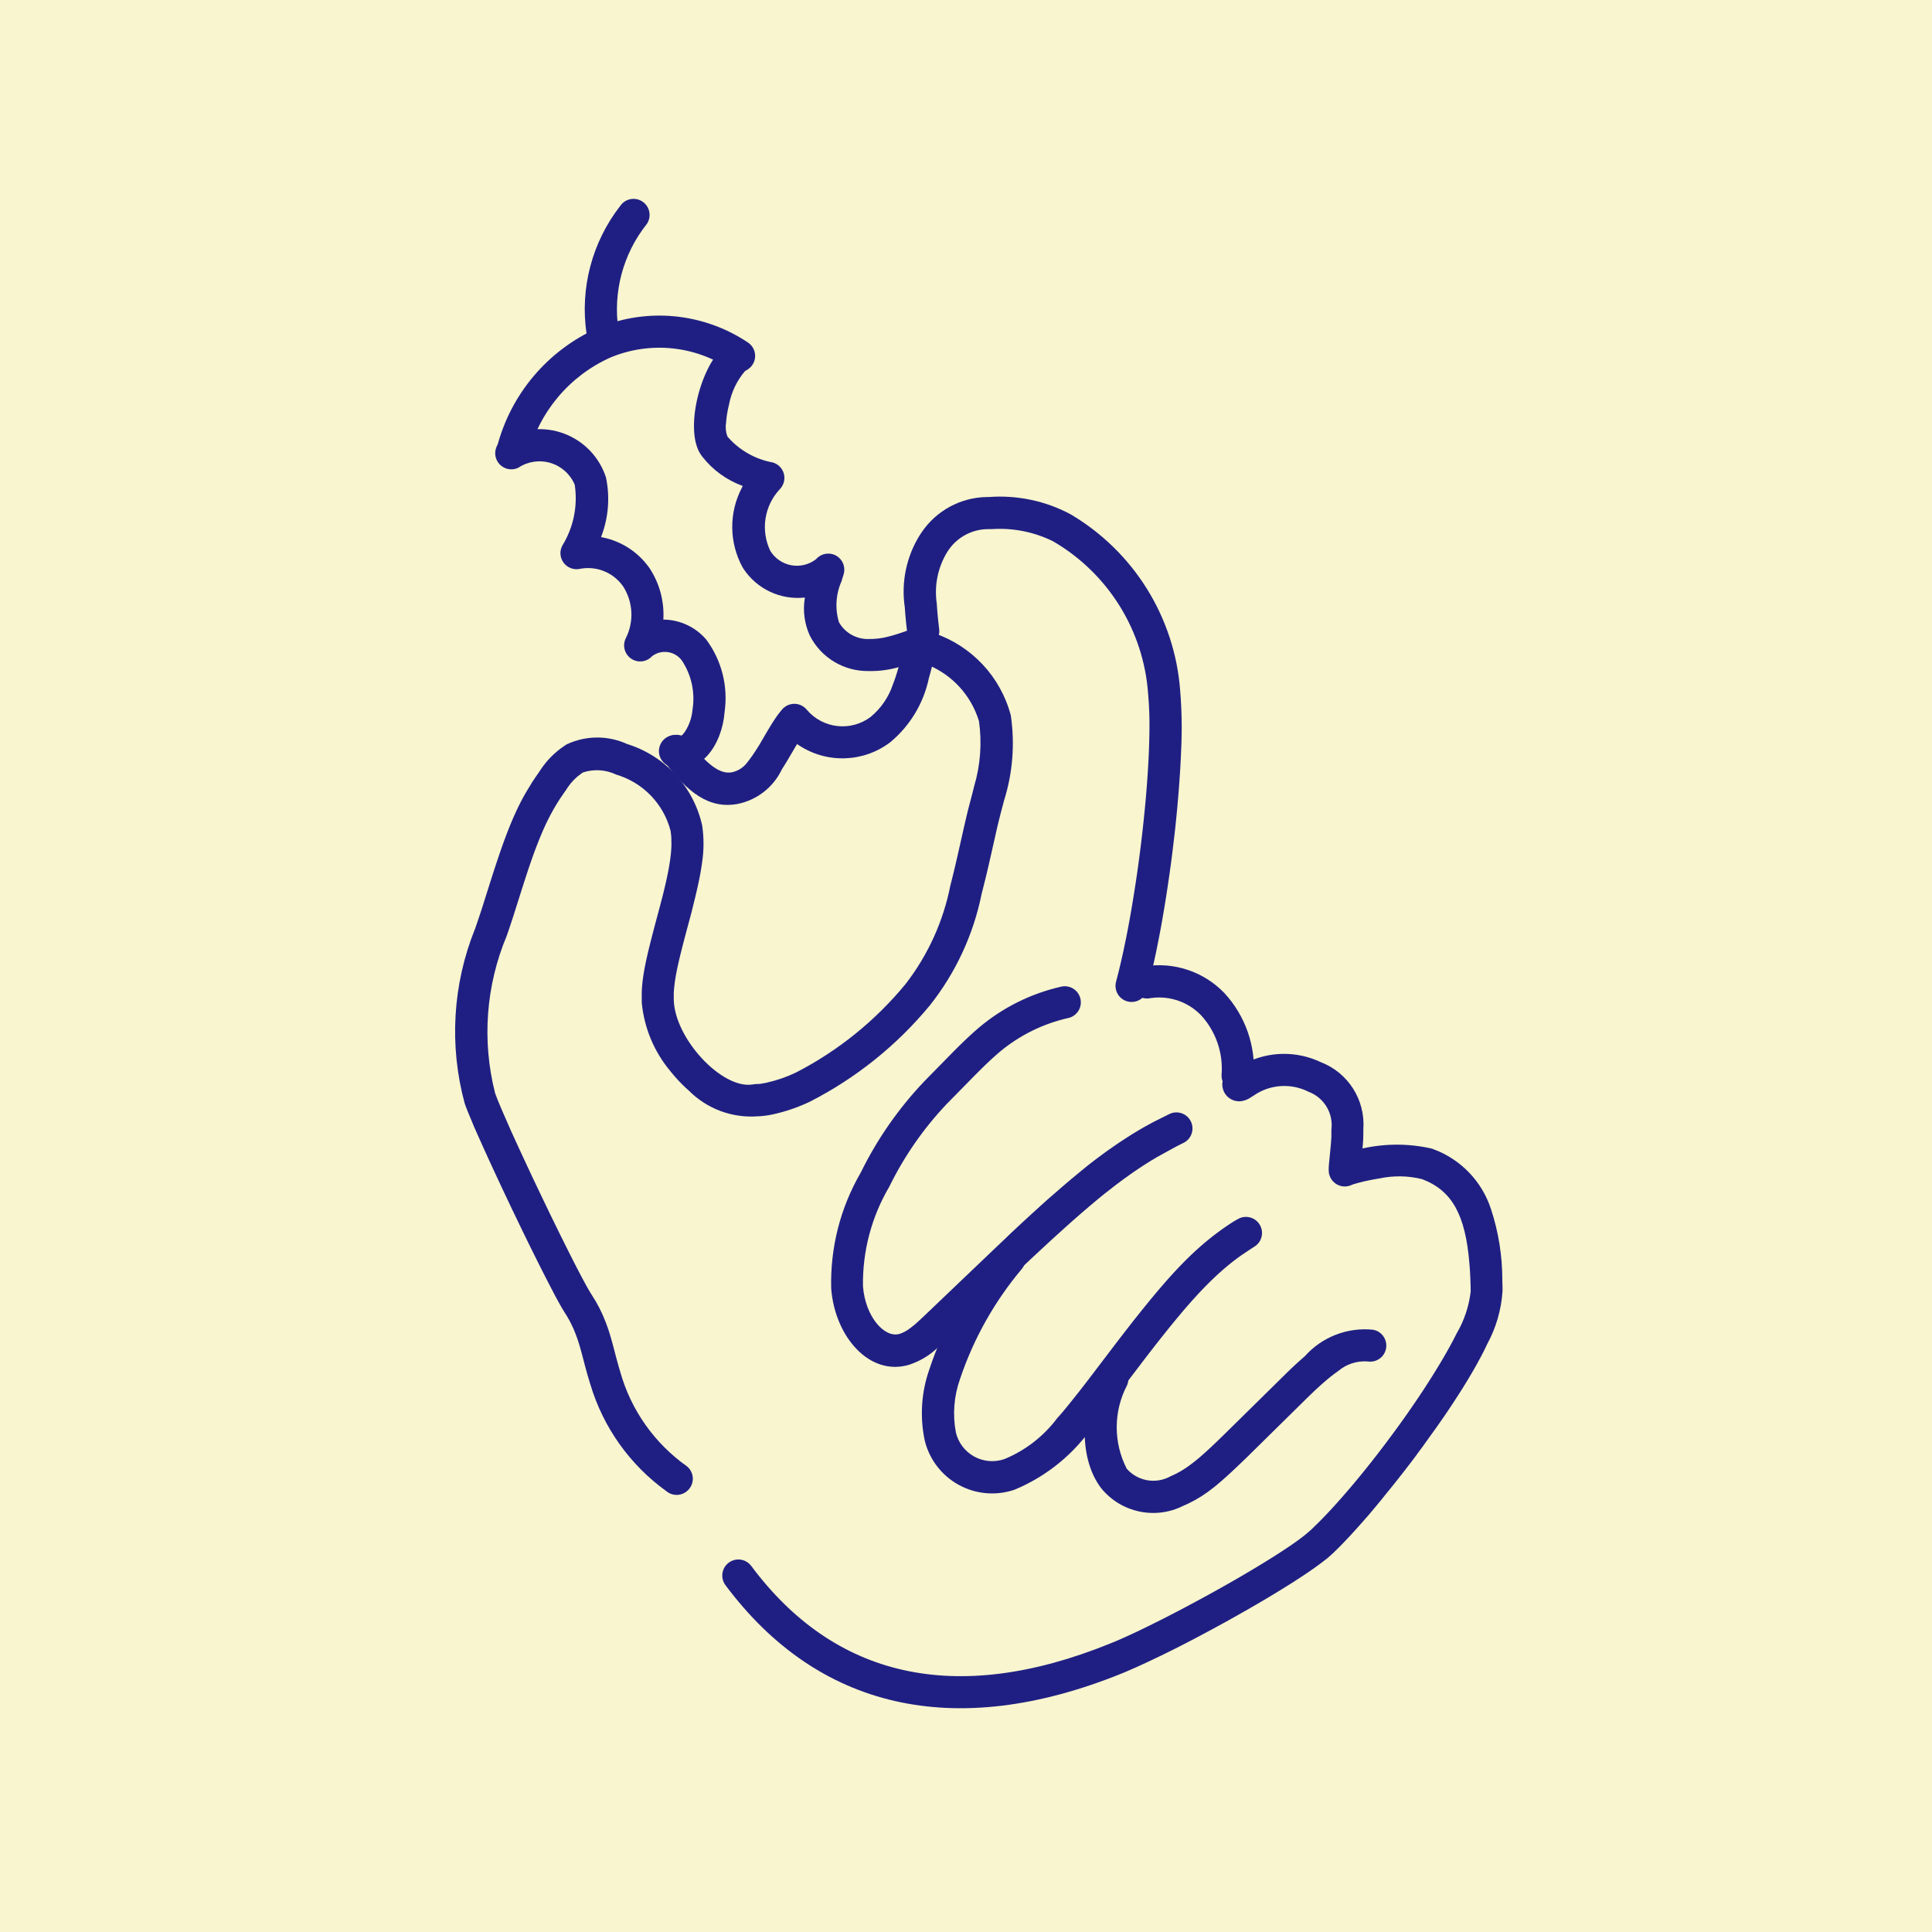
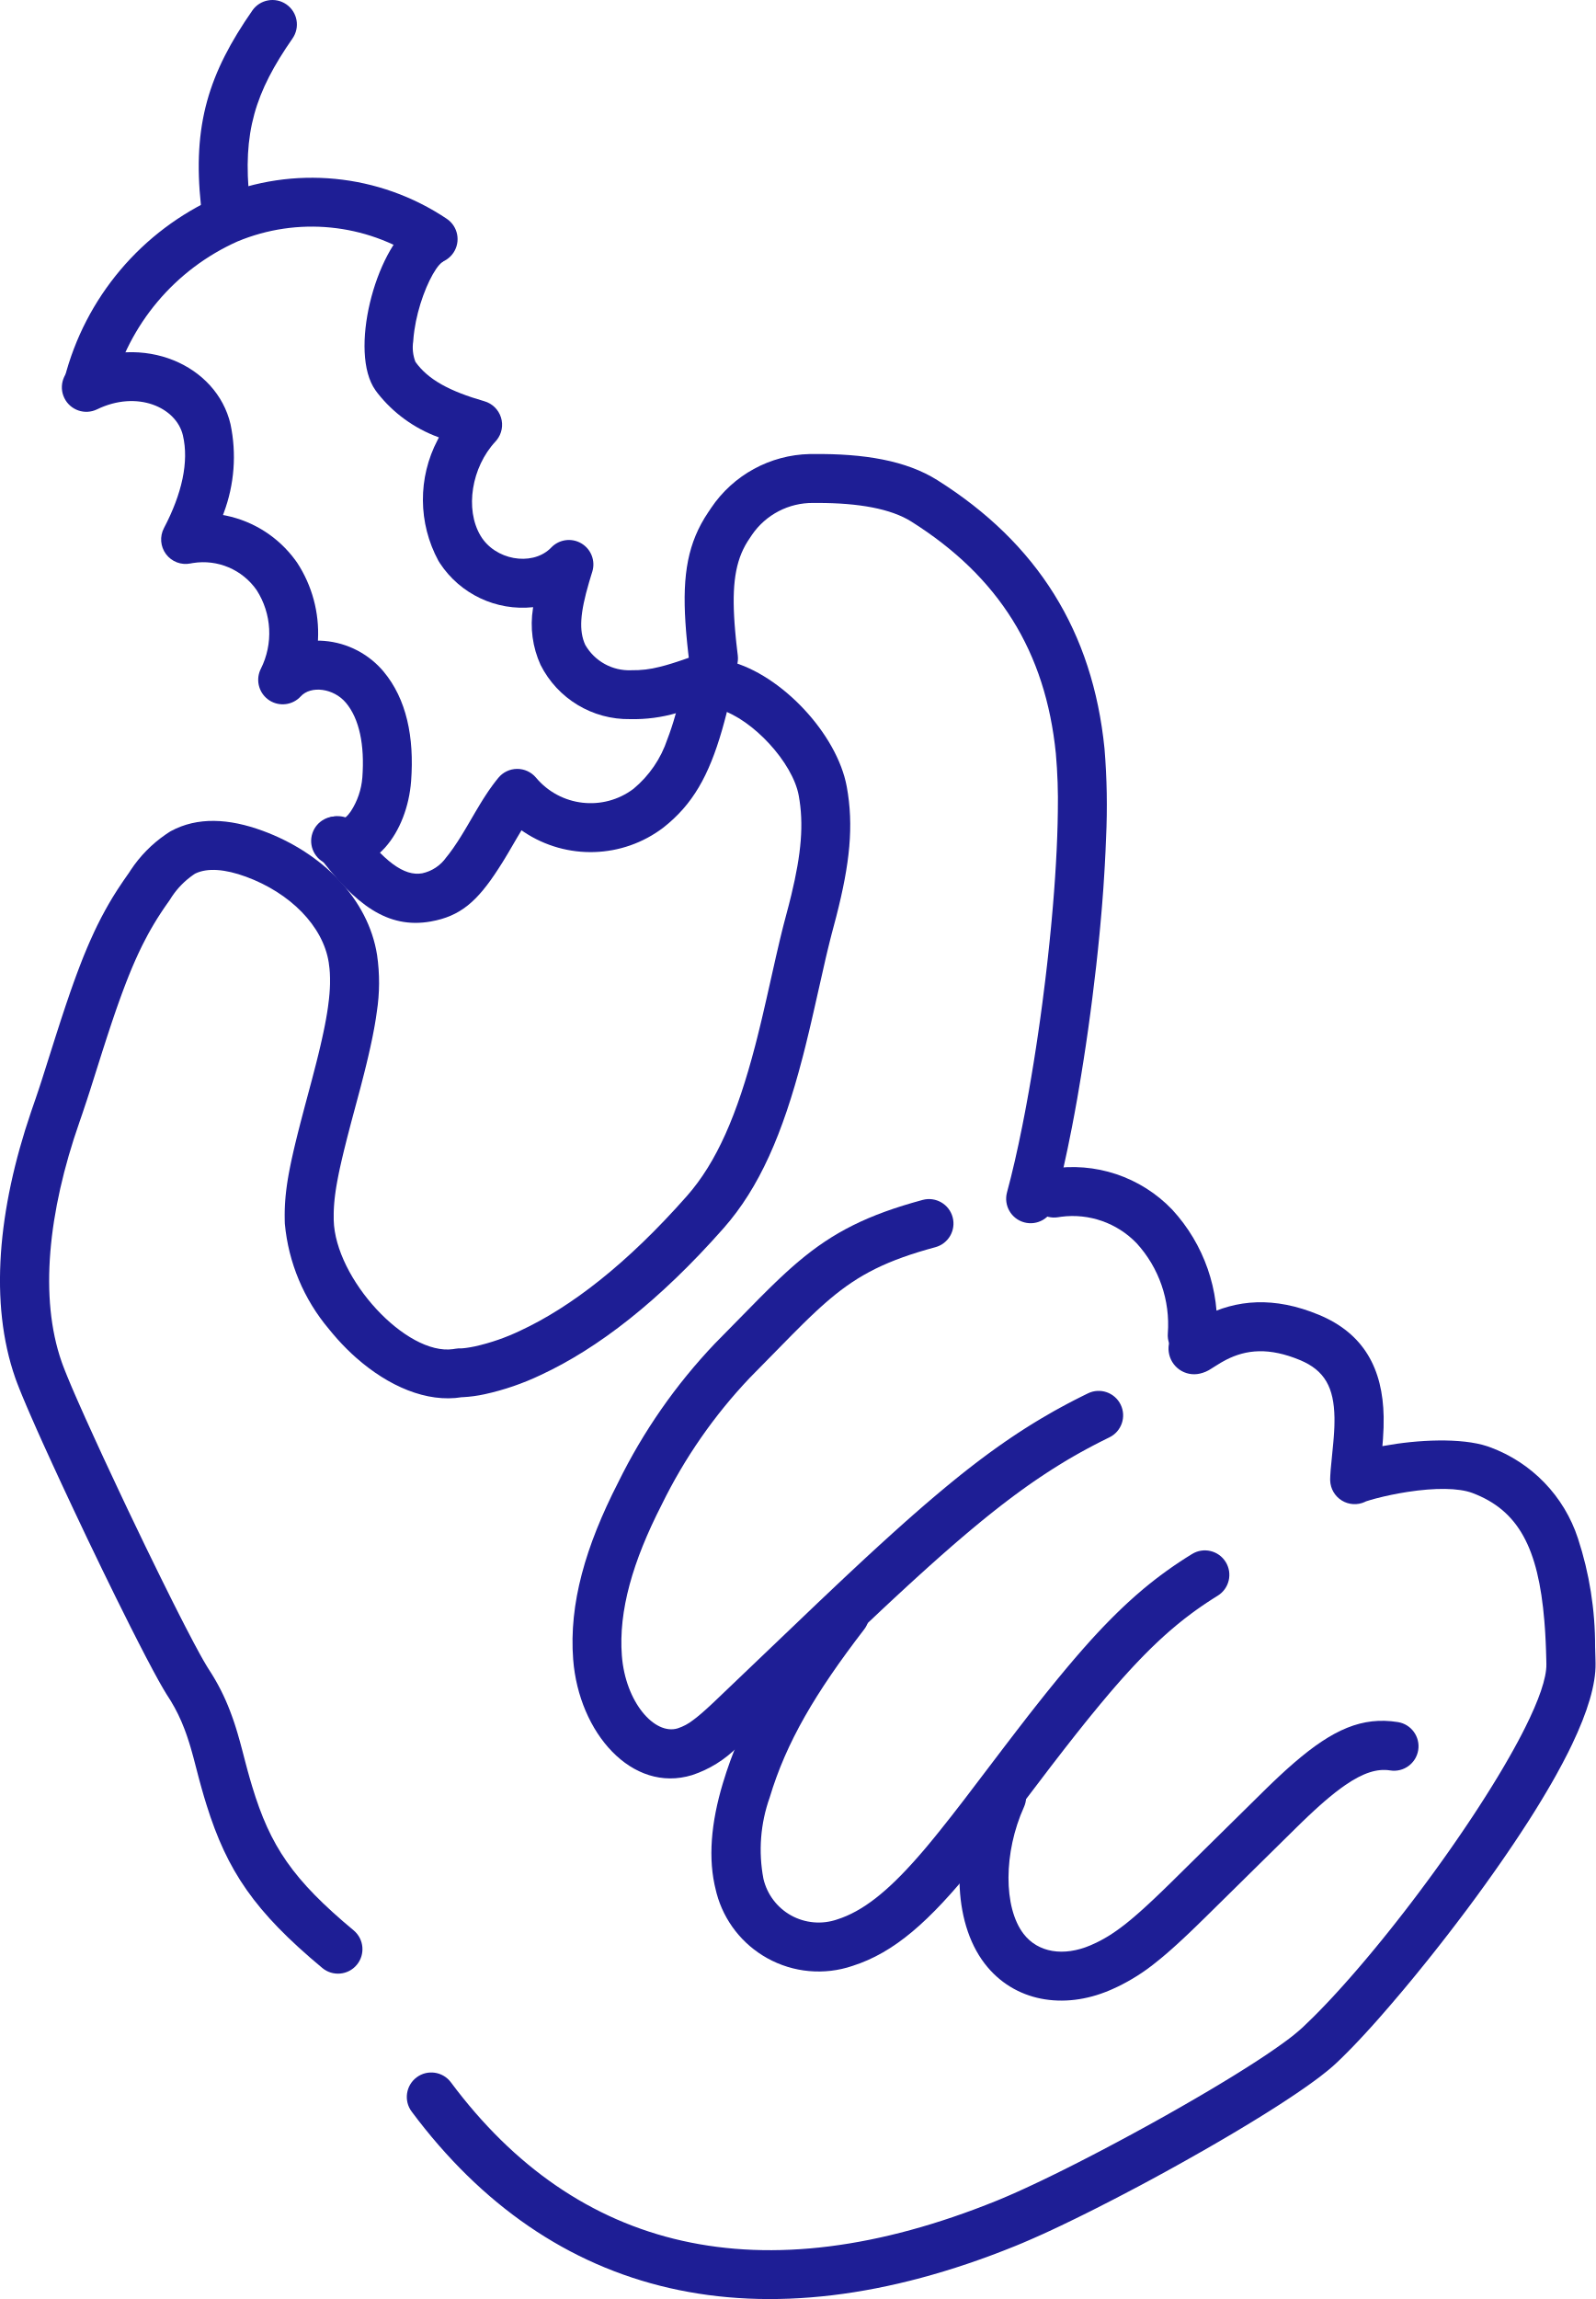
- <svg xmlns="http://www.w3.org/2000/svg" width="85" height="85" viewBox="0 0 85 85">
+ <svg xmlns="http://www.w3.org/2000/svg" id="compostable" width="167.377" height="241.11" viewBox="0 0 167.377 241.11">
  <defs>
    <clipPath id="clip-path">
-       <path id="Path_54267" data-name="Path 54267" d="M105.287-267.472a3.072,3.072,0,0,1,4.475,1.7,4.606,4.606,0,0,1-.194,2.566l-.022.061.081.016a3.317,3.317,0,0,1,2.008,1.29l.053.074a3.72,3.72,0,0,1,.6,2.226l0,.024h.051a2.508,2.508,0,0,1,1.794.832l.049.057a4.315,4.315,0,0,1,.8,3.168c-.109,1.466-1.088,2.849-2.41,2.4a.707.707,0,0,1-.441-.9.707.707,0,0,1,.853-.455l.044.014c.034.012.089-.015.211-.188a2.09,2.09,0,0,0,.332-.977,3.023,3.023,0,0,0-.473-2.155.929.929,0,0,0-1.307-.187.707.707,0,0,1-1.173-.754l.019-.04a2.3,2.3,0,0,0-.12-2.276,1.88,1.88,0,0,0-1.839-.783l-.073.013a.707.707,0,0,1-.765-1.022,3.972,3.972,0,0,0,.548-2.68,1.682,1.682,0,0,0-2.481-.75.707.707,0,0,1-.945-.327A.707.707,0,0,1,105.287-267.472Z" transform="translate(-104.888 267.851)" fill="#1f1f83" />
+       <path id="Path_54267" data-name="Path 54267" d="M106.335-266.474c7.14-3.465,14.79-.014,16.246,6.165a16.72,16.72,0,0,1-.706,9.315l-.078.221.3.057a12.041,12.041,0,0,1,7.289,4.682l.191.267a13.5,13.5,0,0,1,2.182,8.08l-.006.089.185,0a9.106,9.106,0,0,1,6.512,3.021l.179.207c2.419,2.888,3.244,6.894,2.9,11.5-.395,5.322-3.95,10.344-8.748,8.709a2.567,2.567,0,0,1-1.6-3.258,2.567,2.567,0,0,1,3.1-1.651l.161.049c.123.042.322-.055.765-.682a7.586,7.586,0,0,0,1.207-3.548c.252-3.4-.313-6.146-1.718-7.823-1.3-1.554-3.692-1.831-4.746-.679a2.568,2.568,0,0,1-4.258-2.736l.068-.145a8.347,8.347,0,0,0-.436-8.264,6.826,6.826,0,0,0-6.677-2.841l-.267.048A2.567,2.567,0,0,1,115.6-249.4c1.895-3.607,2.641-6.959,1.988-9.73-.69-2.929-4.782-4.775-9.007-2.724a2.567,2.567,0,0,1-3.43-1.189A2.567,2.567,0,0,1,106.335-266.474Z" transform="translate(-104.888 267.851)" fill="#1e1e95" />
    </clipPath>
    <clipPath id="clip-path-2">
-       <path id="Path_54269" data-name="Path 54269" d="M141.348-236.621a.707.707,0,0,1,.84-.543.707.707,0,0,1,.543.84l-.06.275-.06.263-.03.128-.061.247-.062.237-.063.227a5,5,0,0,1-1.7,2.824,3.476,3.476,0,0,1-4.028.128l-.072-.049-.129.217-.265.452-.112.186-.055.089-.107.169a2.76,2.76,0,0,1-1.955,1.525c-1.248.222-2.181-.486-3.253-1.912a.707.707,0,0,1,.14-.99.707.707,0,0,1,.99.14c.767,1.021,1.35,1.463,1.875,1.369a1.143,1.143,0,0,0,.7-.462l.077-.1c.079-.1.161-.221.251-.359l.092-.144.1-.158.1-.172.214-.367.143-.24.087-.141.082-.128.079-.118.039-.056.077-.108.079-.1.082-.1a.707.707,0,0,1,1.09-.008,2.058,2.058,0,0,0,2.817.323,3.155,3.155,0,0,0,.98-1.434l.061-.163q.03-.084.059-.172l.058-.181q.043-.14.085-.29l.056-.206.055-.217.055-.227.027-.118.055-.244Z" transform="translate(-130.58 237.179)" fill="#1f1f83" />
+       <path id="Path_54269" data-name="Path 54269" d="M169.671-235.151a2.567,2.567,0,0,1,3.049-1.97,2.567,2.567,0,0,1,1.97,3.049l-.218,1-.219.956q-.055.234-.11.463l-.222.9-.226.861-.23.826c-1.4,4.848-3.094,7.838-6.16,10.252a12.62,12.62,0,0,1-14.623.464l-.261-.179-.468.786-.961,1.643-.406.673-.2.322L150-214.5c-2.238,3.47-4.018,4.99-7.1,5.536-4.531.8-7.917-1.765-11.808-6.941a2.567,2.567,0,0,1,.51-3.594,2.567,2.567,0,0,1,3.594.51c2.785,3.705,4.9,5.31,6.807,4.971a4.151,4.151,0,0,0,2.529-1.678l.281-.351c.285-.371.586-.8.91-1.3l.333-.524.351-.573.37-.623.778-1.333.521-.872.315-.511.3-.465.286-.429.141-.2.281-.392.286-.379c.1-.125.2-.249.3-.375a2.567,2.567,0,0,1,3.957-.028,7.472,7.472,0,0,0,10.225,1.174,11.454,11.454,0,0,0,3.558-5.207l.22-.593q.109-.3.214-.625l.21-.659q.156-.507.308-1.054l.2-.748.2-.786.2-.826q.05-.211.1-.428l.2-.887Q169.621-234.919,169.671-235.151Z" transform="translate(-130.58 237.179)" fill="#1e1e95" />
    </clipPath>
    <clipPath id="clip-path-3">
-       <path id="Path_54271" data-name="Path 54271" d="M137.224-281.411a.707.707,0,0,1,.988.157.707.707,0,0,1-.119.958l-.038.03a3.2,3.2,0,0,0-.695,1.451,4.887,4.887,0,0,0-.1.507l-.017.133q0,.033-.007.064l-.01.123a1.16,1.16,0,0,0,.063.6,3.448,3.448,0,0,0,1.993,1.138.707.707,0,0,1,.354,1.125l-.032.037a2.433,2.433,0,0,0-.432,2.725,1.373,1.373,0,0,0,2,.379l.041-.04a.707.707,0,0,1,1.185.7l-.033.106-.061.2a2.589,2.589,0,0,0-.109,1.8,1.463,1.463,0,0,0,1.333.735,3.034,3.034,0,0,0,.811-.1l.133-.034.07-.019.146-.043.155-.05.167-.056.179-.063.192-.07.207-.077a.707.707,0,0,1,.91.414.707.707,0,0,1-.414.91l-.356.131-.218.077-.2.07c-.1.033-.194.063-.285.09l-.178.051a4.434,4.434,0,0,1-1.344.178,2.848,2.848,0,0,1-2.593-1.564,2.848,2.848,0,0,1-.22-1.634l0-.036a2.86,2.86,0,0,1-2.7-1.271l-.042-.068a3.71,3.71,0,0,1-.021-3.5l.035-.069-.025-.01a3.968,3.968,0,0,1-1.749-1.272l-.061-.083C135.36-277.662,136.115-280.605,137.224-281.411Z" transform="translate(-135.818 281.546)" fill="#1f1f83" />
+       <path id="Path_54271" data-name="Path 54271" d="M140.923-281.056a2.567,2.567,0,0,1,3.585.569,2.567,2.567,0,0,1-.431,3.477l-.139.108c-.751.545-1.876,2.751-2.521,5.266a17.741,17.741,0,0,0-.371,1.84l-.063.483q-.013.118-.025.232l-.036.445a4.213,4.213,0,0,0,.23,2.165c1.33,1.868,3.572,3.078,7.236,4.133a2.567,2.567,0,0,1,1.284,4.083l-.117.134c-2.523,2.706-3.229,7.11-1.569,9.891,1.518,2.543,5.3,3.206,7.27,1.376l.148-.146a2.567,2.567,0,0,1,4.3,2.547l-.12.385-.221.735c-.934,3.2-1.074,5.046-.4,6.536a5.31,5.31,0,0,0,4.841,2.67,11.019,11.019,0,0,0,2.946-.349l.484-.125.252-.07.529-.157.564-.18.6-.2.649-.228.7-.253.752-.279a2.567,2.567,0,0,1,3.3,1.5,2.567,2.567,0,0,1-1.5,3.3l-1.291.475-.791.281-.742.252c-.36.12-.7.229-1.034.328l-.645.186a16.1,16.1,0,0,1-4.88.646,10.339,10.339,0,0,1-9.413-5.679,10.34,10.34,0,0,1-.8-5.932l.018-.13a10.384,10.384,0,0,1-9.784-4.615l-.153-.247a13.467,13.467,0,0,1-.078-12.69l.128-.252-.091-.036a14.405,14.405,0,0,1-6.35-4.618l-.22-.3C134.155-267.449,136.9-278.132,140.923-281.056Z" transform="translate(-135.818 281.546)" fill="#1e1e95" />
    </clipPath>
    <clipPath id="clip-path-4">
-       <path id="Path_54273" data-name="Path 54273" d="M109.541-285.123a7.009,7.009,0,0,1,6.606.643.707.707,0,0,1,.194.981.707.707,0,0,1-.981.194,5.588,5.588,0,0,0-5.258-.52,6.471,6.471,0,0,0-3.632,4.312.707.707,0,0,1-.86.511.707.707,0,0,1-.511-.86A7.893,7.893,0,0,1,109.541-285.123Z" transform="translate(-105.078 285.666)" fill="#1f1f83" />
+       <path id="Path_54273" data-name="Path 54273" d="M121.282-283.694a25.445,25.445,0,0,1,23.982,2.333,2.567,2.567,0,0,1,.7,3.561,2.567,2.567,0,0,1-3.561.7,20.287,20.287,0,0,0-19.088-1.886,23.491,23.491,0,0,0-13.186,15.653,2.567,2.567,0,0,1-3.121,1.854,2.567,2.567,0,0,1-1.854-3.121A28.652,28.652,0,0,1,121.282-283.694Z" transform="translate(-105.078 285.666)" fill="#1e1e95" />
    </clipPath>
    <clipPath id="clip-path-5">
-       <path id="Path_54275" data-name="Path 54275" d="M120.426-303.518a.707.707,0,0,1,.984-.177.707.707,0,0,1,.177.984,6.026,6.026,0,0,0-1.24,4.675.707.707,0,0,1-.628.779.707.707,0,0,1-.779-.628A7.4,7.4,0,0,1,120.426-303.518Z" transform="translate(-118.877 303.821)" fill="#1f1f83" />
+       <path id="Path_54275" data-name="Path 54275" d="M124.5-302.72a2.567,2.567,0,0,1,3.573-.641,2.567,2.567,0,0,1,.641,3.573c-3.911,5.622-5.265,9.852-4.5,16.972a2.567,2.567,0,0,1-2.278,2.826,2.567,2.567,0,0,1-2.826-2.278C118.2-290.74,119.934-296.155,124.5-302.72Z" transform="translate(-118.877 303.821)" fill="#1e1e95" />
    </clipPath>
    <clipPath id="clip-path-6">
-       <path id="Path_54279" data-name="Path 54279" d="M118.8-235.824a.707.707,0,0,1,.861-.508,5.228,5.228,0,0,1,3.383,3.622,8.4,8.4,0,0,1-.3,3.75l-.132.5-.048.187-.074.3-.053.222-.344,1.522-.07.3-.066.283-.1.4-.063.251-.032.123a11.581,11.581,0,0,1-2.277,4.914,16.712,16.712,0,0,1-5.279,4.239,7.5,7.5,0,0,1-1.627.559,3.922,3.922,0,0,1-.63.085h-.025a3.873,3.873,0,0,1-3.05-1.133l-.131-.118a6.63,6.63,0,0,1-.552-.581l-.114-.139a5.5,5.5,0,0,1-1.271-3.038l0-.078,0-.182,0-.12c0-.02,0-.04,0-.06l.005-.121.008-.122.011-.124.013-.127.008-.065.018-.132.021-.136.024-.141.027-.147.03-.154.034-.161.058-.256.043-.182.072-.292.08-.316.121-.463.209-.781.131-.5.058-.235.053-.224.049-.213.044-.2.039-.193.035-.184.03-.176.026-.168q.017-.123.03-.238l.014-.15.01-.144.006-.138c0-.113,0-.22-.005-.323l-.01-.122q-.009-.09-.022-.177a3.49,3.49,0,0,0-2.394-2.479,1.965,1.965,0,0,0-1.446-.1l-.025.012-.059.039a2.376,2.376,0,0,0-.607.618l-.053.082-.028.042-.052.073-.1.146-.1.146-.094.147-.091.148-.088.151-.086.153-.084.157-.082.161-.041.082-.08.168q-.04.086-.079.174l-.079.181-.039.093-.078.191-.079.2-.039.1-.08.213-.081.222-.082.233-.126.37-.131.4-.137.426-.364,1.15-.091.28-.13.388-.084.244a10.936,10.936,0,0,0-.514,6.921l.031.086.058.152.072.178.115.274.1.231.11.251.2.458.274.6.249.54.425.91.277.584.516,1.074.426.871.354.711.19.377.179.35.244.467.177.327.093.166.082.141.048.079.043.067a6.193,6.193,0,0,1,.606,1.192l.051.137.024.068.047.136.045.14.045.147.069.243.075.28.087.335.064.238.064.229.065.22a7.611,7.611,0,0,0,2.938,4.164.707.707,0,0,1,.091,1,.707.707,0,0,1-1,.091,8.946,8.946,0,0,1-3.346-4.71l-.072-.237-.071-.245-.07-.253-.166-.632-.043-.156-.041-.142-.039-.13-.059-.18-.041-.115-.043-.115a4.843,4.843,0,0,0-.39-.8l-.126-.2-.079-.131-.09-.157-.066-.118-.145-.266-.2-.384-.224-.434-.242-.477-.415-.833-.381-.779-.443-.92-.414-.873-.326-.7-.258-.558-.287-.632-.175-.391-.2-.448-.1-.244-.123-.293-.078-.193-.065-.168-.036-.1-.016-.044a12.077,12.077,0,0,1,.457-7.688l.138-.4.082-.246.086-.261.411-1.3.146-.452.14-.422.135-.395.088-.249.087-.238.086-.229.086-.22.043-.107.086-.207.086-.2q.065-.147.131-.288l.089-.185c.075-.152.151-.3.23-.442l.1-.171.1-.168.051-.083.1-.166.054-.083.111-.165.115-.166.046-.065.051-.079a3.789,3.789,0,0,1,1.014-1.032l.1-.067.045-.027a3.162,3.162,0,0,1,2.655-.01,4.855,4.855,0,0,1,3.3,3.588,5.513,5.513,0,0,1-.008,1.644l-.028.191-.033.2-.018.1-.041.211-.022.109-.048.224-.053.234-.058.245-.063.256-.1.407L108.714-223l-.11.424-.095.378-.061.257-.054.237-.031.147-.028.14-.025.133-.022.127-.019.121-.016.116-.013.112-.011.108-.008.1-.006.1,0,.1q0,.025,0,.05v.1q0,.025,0,.049c.041,1.7,2.1,3.924,3.452,3.729l.055-.009a.706.706,0,0,1,.1-.012h.089l.065-.005.085-.011.1-.017.122-.023a6.107,6.107,0,0,0,1.318-.456,15.346,15.346,0,0,0,4.815-3.892,10.356,10.356,0,0,0,1.969-4.336l.061-.238.092-.374.063-.266.118-.512.272-1.206.112-.481.052-.216.051-.2.153-.581.07-.282a6.744,6.744,0,0,0,.214-2.871,3.9,3.9,0,0,0-2.281-2.489l-.065-.018A.707.707,0,0,1,118.8-235.824Z" transform="translate(-98.572 236.355)" fill="#1f1f83" />
+       <path id="Path_54279" data-name="Path 54279" d="M171.991-234.428a2.567,2.567,0,0,1,3.127-1.845c5.443,1.4,11.275,7.634,12.283,13.149.75,4.1.322,8.069-1.1,13.614l-.48,1.815-.173.679-.27,1.1-.191.806-1.25,5.524-.253,1.1-.241,1.027-.349,1.437-.23.912-.116.447c-2.063,7.917-4.5,13.573-8.267,17.841-6.755,7.656-13.205,12.617-19.165,15.388a27.238,27.238,0,0,1-5.908,2.028,14.24,14.24,0,0,1-2.286.308l-.079,0-.013,0c-3.7.609-7.722-1.165-11.074-4.115l-.474-.429a24.069,24.069,0,0,1-2-2.109l-.413-.5a19.982,19.982,0,0,1-4.616-11.028l-.01-.283-.007-.661.006-.437q0-.109.006-.219l.019-.439.029-.443.039-.45.049-.459q.013-.116.028-.234l.064-.479.076-.495.087-.513.1-.534.111-.558.123-.584.209-.931.156-.661.26-1.059.292-1.147.441-1.681.759-2.836.474-1.832.211-.851.194-.811.177-.773.16-.736.143-.7.126-.669.109-.638.093-.609q.063-.446.108-.862l.052-.544.036-.521.02-.5c.01-.409,0-.8-.019-1.173l-.035-.443q-.032-.328-.081-.642c-.6-3.827-4.052-7.3-8.692-9-2.185-.8-4-.934-5.249-.356l-.091.044-.212.143a8.627,8.627,0,0,0-2.2,2.243l-.191.3-.1.152-.189.265-.367.529-.354.53-.341.533-.33.539-.32.546-.312.557-.3.569-.3.584q-.074.148-.147.3l-.291.611q-.144.311-.288.632l-.285.655q-.071.167-.142.337l-.284.695-.285.724-.143.374-.289.773-.293.808-.3.845-.458,1.344-.476,1.442-.5,1.548-1.321,4.173-.33,1.015-.47,1.41-.306.887c-3.3,9.447-4.206,18.426-1.866,25.125l.112.311.211.551.26.645.416,1,.361.84.4.912.74,1.664,1,2.2.9,1.96,1.544,3.3,1,2.12,1.872,3.9,1.546,3.163,1.283,2.583.69,1.367.65,1.271.885,1.694.641,1.187.336.6.3.512.174.288.155.244a22.482,22.482,0,0,1,2.2,4.328l.186.5q.045.122.088.245l.169.493.164.508.163.535.252.882.273,1.015.316,1.217.231.863.233.83.236.8c1.9,6.278,4.247,9.774,10.664,15.116A2.567,2.567,0,0,1,136-99.564a2.567,2.567,0,0,1-3.615.331c-7.127-5.932-9.981-10.184-12.146-17.1l-.262-.86-.256-.889-.253-.919-.6-2.294-.156-.568-.148-.515-.143-.473-.214-.655-.147-.418-.155-.416a17.582,17.582,0,0,0-1.415-2.9l-.456-.718-.287-.477L115.42-129l-.24-.428-.526-.965-.738-1.393-.814-1.575-.878-1.73-1.506-3.023-1.383-2.827-1.609-3.34-1.5-3.169-1.183-2.528-.936-2.027L103.06-154.3l-.636-1.42-.715-1.627-.381-.886-.446-1.062-.284-.7-.237-.609-.131-.353-.057-.16c-2.742-7.852-1.821-17.685,1.659-27.91l.5-1.452.3-.891.311-.948,1.492-4.705.529-1.641.507-1.533.49-1.433.319-.9.315-.866.312-.83.311-.8c.052-.13.1-.259.155-.387l.311-.753L108-206.9q.235-.535.475-1.044l.322-.671c.271-.551.549-1.084.836-1.6l.35-.62.361-.611q.092-.152.185-.3l.38-.6q.1-.15.2-.3l.4-.6.418-.6.167-.236.185-.288a13.756,13.756,0,0,1,3.68-3.747l.368-.245.163-.1c2.8-1.518,6.1-1.335,9.638-.037,6.249,2.293,11.075,7.144,12,13.026a20.015,20.015,0,0,1-.028,5.97l-.1.693-.12.72q-.032.183-.067.371l-.147.764q-.039.2-.08.394l-.175.814-.193.85-.211.889-.23.929-.379,1.476-1,3.734-.4,1.538-.344,1.374-.223.934-.194.859-.114.535-.1.508-.091.483-.08.46-.069.44-.058.422-.048.406-.038.392-.029.381-.02.372-.011.366q0,.09,0,.181v.36q0,.09,0,.179c.149,6.157,7.616,14.246,12.532,13.539l.2-.034a2.565,2.565,0,0,1,.378-.045l.231,0,.093,0,.238-.02c.091-.01.193-.022.307-.038l.375-.06.443-.085a22.167,22.167,0,0,0,4.784-1.656c5.294-2.461,11.178-6.987,17.48-14.129,3.113-3.529,5.271-8.534,7.149-15.739l.222-.866.335-1.358.23-.966.428-1.858.986-4.376.408-1.746.19-.783.185-.736.556-2.11.256-1.025c1.049-4.344,1.323-7.442.778-10.423-.633-3.462-4.813-7.989-8.279-9.035l-.235-.066A2.567,2.567,0,0,1,171.991-234.428Z" transform="translate(-98.572 236.355)" fill="#1e1e95" />
    </clipPath>
    <clipPath id="clip-path-7">
-       <path id="Path_54281" data-name="Path 54281" d="M172.131-257.45h.1a6.6,6.6,0,0,1,3.592.754,9.859,9.859,0,0,1,4.83,7.754,19.832,19.832,0,0,1,.046,2.577l-.017.4-.022.415q-.006.105-.013.211l-.029.429-.033.437q-.009.11-.018.221l-.039.446q-.01.112-.021.225l-.045.453-.049.456q-.051.457-.109.916l-.06.458-.063.456-.066.453-.068.449-.071.444q-.054.331-.111.654l-.077.426-.079.417c-.16.824-.332,1.585-.509,2.24a.707.707,0,0,1-.867.5.707.707,0,0,1-.5-.867c.153-.566.3-1.218.443-1.924l.076-.39.037-.2.073-.4q.036-.2.071-.412l.069-.419.067-.425q.016-.107.033-.214l.063-.431q.015-.108.031-.217l.059-.435.056-.436q.014-.109.027-.218l.051-.436q.012-.109.024-.217l.046-.433.043-.43q.01-.107.02-.213l.037-.423q.018-.21.033-.416l.029-.409q.014-.2.025-.4l.021-.391.016-.381q.007-.187.011-.369l.007-.356a15.482,15.482,0,0,0-.058-1.679,8.451,8.451,0,0,0-4.177-6.7,5.283,5.283,0,0,0-2.706-.538h-.132a2.119,2.119,0,0,0-1.764.918l-.061.092a3.389,3.389,0,0,0-.457,2.272l.013.2q.007.1.017.213l.021.224q.006.057.012.116l.027.24q.007.061.015.124a.707.707,0,0,1-.616.788.707.707,0,0,1-.788-.616q-.017-.137-.031-.268l-.028-.258-.023-.248q-.005-.061-.01-.121l-.017-.235a4.7,4.7,0,0,1,.657-3.173l.044-.065.04-.061A3.528,3.528,0,0,1,172.131-257.45Z" transform="translate(-168.514 257.452)" fill="#1f1f83" />
+       <path id="Path_54281" data-name="Path 54281" d="M181.644-257.447l.345,0c5.364-.056,9.767.678,13.04,2.738,10.51,6.616,16.3,15.877,17.536,28.149a71.993,71.993,0,0,1,.165,9.354l-.061,1.469-.078,1.508q-.022.381-.046.767l-.1,1.558-.12,1.586q-.032.4-.066.8l-.143,1.62q-.038.407-.077.817l-.165,1.644-.178,1.655q-.185,1.659-.4,3.327l-.216,1.663-.227,1.657-.238,1.646-.249,1.632-.258,1.613q-.2,1.2-.4,2.375l-.28,1.547-.287,1.514c-.581,2.99-1.2,5.752-1.848,8.133a2.567,2.567,0,0,1-3.148,1.808,2.567,2.567,0,0,1-1.808-3.148c.556-2.056,1.1-4.422,1.609-6.985l.276-1.417q.068-.359.136-.722l.266-1.467q.131-.741.259-1.5l.251-1.521.242-1.542q.06-.388.118-.777l.229-1.565q.056-.393.111-.787l.214-1.579.2-1.583q.05-.4.1-.792l.186-1.582q.045-.4.089-.789l.168-1.572.155-1.56q.037-.388.073-.774l.135-1.534q.064-.762.121-1.512l.106-1.486q.049-.736.09-1.455l.075-1.421.058-1.382q.025-.681.041-1.34l.024-1.293a56.2,56.2,0,0,0-.209-6.095c-1.078-10.69-5.985-18.542-15.163-24.319-2.146-1.351-5.543-1.952-9.822-1.952l-.479,0a7.693,7.693,0,0,0-6.405,3.332l-.222.334c-1.406,2.006-1.864,4.4-1.657,8.249l.046.739q.027.378.062.775l.076.812q.021.208.044.421l.1.871q.026.223.054.451a2.567,2.567,0,0,1-2.237,2.859,2.567,2.567,0,0,1-2.859-2.237q-.061-.5-.114-.974l-.1-.937-.085-.9q-.019-.221-.037-.438l-.061-.852c-.319-5.02.261-8.356,2.386-11.519l.16-.235.147-.223A12.807,12.807,0,0,1,181.644-257.447Z" transform="translate(-168.515 257.452)" fill="#1e1e95" />
    </clipPath>
    <clipPath id="clip-path-8">
-       <path id="Path_54283" data-name="Path 54283" d="M204.356-184.566a3.984,3.984,0,0,1,3.531,1.179,4.9,4.9,0,0,1,1.281,3.678.707.707,0,0,1-.757.653.707.707,0,0,1-.653-.757,3.476,3.476,0,0,0-.9-2.6,2.564,2.564,0,0,0-2.183-.765l-.086.013a.707.707,0,0,1-.814-.582A.707.707,0,0,1,204.356-184.566Z" transform="translate(-203.765 184.62)" fill="#1f1f83" />
+       <path id="Path_54283" data-name="Path 54283" d="M205.911-184.424a14.464,14.464,0,0,1,12.82,4.28,17.779,17.779,0,0,1,4.65,13.353,2.567,2.567,0,0,1-2.749,2.371,2.567,2.567,0,0,1-2.371-2.749,12.618,12.618,0,0,0-3.27-9.457,9.307,9.307,0,0,0-7.925-2.779l-.313.047a2.567,2.567,0,0,1-2.953-2.111A2.567,2.567,0,0,1,205.911-184.424Z" transform="translate(-203.765 184.62)" fill="#1e1e95" />
    </clipPath>
    <clipPath id="clip-path-9">
-       <path id="Path_54285" data-name="Path 54285" d="M163.16-170.4a3.763,3.763,0,0,1,3.339-.052,2.936,2.936,0,0,1,1.872,2.945c0,.211,0,.408-.02.644l-.017.206.047-.009a6.942,6.942,0,0,1,2.992.014l.069.025a4.192,4.192,0,0,1,2.543,2.635,9.954,9.954,0,0,1,.5,3.127l.009.32c0,.055,0,.11,0,.165a5.635,5.635,0,0,1-.68,2.341l-.1.212-.054.108-.114.219q-.088.166-.183.338l-.131.231-.137.236-.144.24-.074.122-.153.247-.159.251-.082.127-.168.258-.174.262-.18.266-.186.27-.192.274-.1.138-.2.279-.2.279-.1.14-.207.279-.1.139-.21.277-.211.275-.212.273-.212.269-.212.265-.316.389-.1.127-.207.25-.1.122-.3.356-.2.228-.193.219-.188.21-.183.2-.177.19-.17.178-.163.166-.155.154-.147.141q-.047.044-.1.091l-.113.1-.061.05-.132.1-.07.054-.149.111-.159.115-.169.119-.179.123-.188.126-.2.129-.2.132-.321.2-.222.138-.228.14-.353.213-.241.143-.37.216-.377.217-.512.29-.258.144-.3.165-.477.259-.317.17-.471.249-.31.161-.457.233-.3.149-.29.143-.42.2-.269.127-.258.119-.247.111-.119.052-.228.1-.214.089c-7.415,3-13.4,1.524-17.435-3.886a.707.707,0,0,1,.145-.989.707.707,0,0,1,.99.145c3.635,4.879,8.936,6.186,15.771,3.42l.093-.038.2-.082.1-.044.213-.094.223-.1.233-.108.242-.115.379-.184.261-.129.4-.2.414-.213.281-.146.427-.225.43-.231.431-.235.286-.158.285-.159.422-.239.414-.238.4-.236.261-.155.377-.229.241-.149.345-.218.217-.14.206-.136.194-.131.181-.126.167-.12a5.753,5.753,0,0,0,.515-.416q.158-.148.325-.314l.168-.17.171-.178.175-.185.177-.192.18-.2.182-.205.184-.211.186-.217.187-.222.188-.227.189-.231.189-.235.189-.238.283-.363.188-.245.187-.248.278-.374.184-.251.182-.252.09-.126.178-.252.175-.252.172-.251.169-.25.165-.249.161-.247.157-.245.152-.242.074-.12.145-.237.14-.234.068-.115.131-.227.125-.223q.061-.11.119-.218l.112-.212.105-.206a4.7,4.7,0,0,0,.612-1.827l0-.135-.007-.263-.01-.255-.013-.246q0-.061-.008-.12l-.018-.234c-.175-2.107-.747-3.194-2.078-3.7a4.164,4.164,0,0,0-1.882-.031c-.314.049-.626.114-.893.184l-.062.017-.112.032-.11.034-.02.007-.024.012a.708.708,0,0,1-1.008-.618v-.046l0-.089.011-.168.077-.792.013-.155.01-.14.007-.129q0-.031,0-.061l0-.119c0-.039,0-.078,0-.117a1.564,1.564,0,0,0-1-1.663,2.366,2.366,0,0,0-2.146,0c-.047.025-.094.05-.142.079l-.154.1-.113.071a.973.973,0,0,1-.338.147.739.739,0,0,1-.9-.628.707.707,0,0,1,.559-.789l.046-.008h.007l.071-.045C162.956-170.286,163.054-170.343,163.16-170.4Z" transform="translate(-140.149 170.813)" fill="#1f1f83" />
+       <path id="Path_54285" data-name="Path 54285" d="M223.688-169.307c3.465-1.8,7.427-2.135,12.121-.19,4.742,1.964,6.71,5.679,6.8,10.692.013.768-.01,1.48-.072,2.339l-.061.746.169-.031c3.529-.651,8.114-.87,10.863.05l.252.09a15.218,15.218,0,0,1,9.231,9.565,36.135,36.135,0,0,1,1.8,11.35l.033,1.163c0,.2.008.4.013.6.036,2.2-.832,5.075-2.468,8.5l-.376.769q-.1.195-.2.392l-.414.8q-.319.6-.666,1.227l-.474.839-.5.856-.521.873q-.133.22-.269.443l-.555.9-.578.913-.3.462-.611.936-.632.951-.654.966-.675.981-.7,1-.355.5q-.358.5-.723,1.011l-.736,1.014-.372.507-.751,1.013-.378.5-.762,1.006-.767,1-.769.989-.77.978-.769.963-1.146,1.413-.379.461-.752.906-.373.444-1.1,1.293-.717.827-.7.8-.684.762-.664.726-.642.688-.618.648-.592.6-.564.559q-.275.268-.534.511-.17.16-.364.33l-.411.349-.222.182-.478.377-.254.2-.54.4-.578.418-.615.432-.65.446-.683.458-.714.47-.743.48-1.165.737-.807.5-.829.508-1.281.772-.876.52-1.342.786-1.37.789-1.858,1.052-.938.523-1.083.6-1.731.942-1.151.617-1.711.9-1.126.585-1.658.847-1.079.541-1.054.52-1.526.738-.975.46-.938.433-.9.4-.431.19-.827.356-.777.322c-26.919,10.9-48.664,5.533-63.3-14.107a2.567,2.567,0,0,1,.525-3.592,2.567,2.567,0,0,1,3.592.525c13.2,17.712,32.44,22.459,57.253,12.415l.337-.138.708-.3.371-.16.772-.342.811-.369.847-.394.88-.417,1.375-.667.949-.469,1.464-.737,1.5-.772,1.02-.532,1.549-.819,1.562-.839,1.565-.854,1.04-.575,1.034-.578,1.532-.869,1.5-.866,1.461-.857.946-.564,1.37-.831.876-.542,1.251-.791.788-.51.747-.494.7-.477.657-.458.607-.437a20.886,20.886,0,0,0,1.871-1.511q.574-.539,1.178-1.141l.61-.617.622-.645.634-.672.644-.7.653-.723.661-.745.668-.767.674-.787.679-.805.682-.823.685-.838.686-.852.687-.865,1.029-1.319.683-.891.68-.9,1.011-1.359.667-.912.659-.914.327-.458.647-.916.636-.915.625-.912.613-.908.6-.9.586-.9.57-.888.554-.879.27-.435.527-.861.508-.848.246-.419.477-.826.455-.809q.222-.4.432-.79l.407-.771.382-.75c1.415-2.831,2.248-5.164,2.224-6.631l-.01-.489-.027-.955-.037-.924-.047-.894q-.013-.22-.028-.436l-.064-.849c-.636-7.648-2.713-11.594-7.543-13.414-1.445-.544-3.935-.561-6.833-.111-1.138.177-2.271.415-3.242.669l-.227.06-.408.115-.4.125-.072.024-.086.045a2.57,2.57,0,0,1-3.658-2.245v-.167l.012-.322.039-.608.278-2.874.047-.562.036-.508.024-.468q0-.113.008-.223l.008-.433c0-.142,0-.283,0-.425-.054-3.145-1.012-4.953-3.628-6.037-3.216-1.332-5.608-1.13-7.79,0-.172.089-.339.183-.514.286l-.559.346-.41.258a3.532,3.532,0,0,1-1.228.534,2.684,2.684,0,0,1-3.258-2.281,2.567,2.567,0,0,1,2.029-2.863l.166-.028.025,0,.259-.163C222.946-168.9,223.3-169.107,223.688-169.307Z" transform="translate(-140.149 170.813)" fill="#1e1e95" />
    </clipPath>
    <clipPath id="clip-path-10">
-       <path id="Path_54287" data-name="Path 54287" d="M167.172-181.325a.707.707,0,0,1,.867.5.707.707,0,0,1-.5.867,7.147,7.147,0,0,0-3.049,1.5l-.128.11-.131.116-.136.125-.143.134-.075.071-.156.152-.316.315-1.23,1.252a14.715,14.715,0,0,0-2.543,3.66,8.368,8.368,0,0,0-1.154,4.368c.1,1.342.945,2.3,1.614,2.1a1.46,1.46,0,0,0,.443-.237l.087-.066.045-.036.1-.08.051-.044.108-.1.117-.107.127-.119,2.973-2.838.582-.552L165-170.5l.537-.5.385-.354.371-.337.358-.321.232-.2.338-.295.22-.188.215-.182.212-.176.208-.17.2-.165.2-.159.2-.154.2-.149.194-.144.192-.14.1-.068.19-.133.189-.129.189-.125.188-.122.188-.119.094-.058.189-.114.095-.056.19-.11.1-.054.192-.106.193-.1.2-.1.2-.1.2-.1a.707.707,0,0,1,.945.327.707.707,0,0,1-.327.945l-.094.046-.187.094-.185.1-.183.1-.182.1-.181.1-.18.1-.09.054-.18.109-.18.113-.18.116-.181.12-.181.123-.183.128-.184.132-.186.136-.188.141-.19.146-.193.151-.2.156-.2.162-.2.168-.207.174-.211.18-.216.186-.333.292-.345.308-.358.324-.247.225-.382.353-.4.371-.7.661-.445.424-2.686,2.564-.159.149-.148.135a3.3,3.3,0,0,1-1.312.815c-1.74.534-3.275-1.221-3.439-3.342a9.636,9.636,0,0,1,1.3-5.11,16.126,16.126,0,0,1,2.792-4.011l1.3-1.326.273-.271.168-.163.159-.151.152-.141.147-.133.144-.126.071-.061A8.536,8.536,0,0,1,167.172-181.325Z" transform="translate(-157.052 181.35)" fill="#1f1f83" />
+       <path id="Path_54287" data-name="Path 54287" d="M193.79-181.26a2.567,2.567,0,0,1,3.148,1.808,2.567,2.567,0,0,1-1.808,3.148c-5.046,1.364-8,2.848-11.07,5.44l-.464.4-.476.422-.494.453-.519.488-.271.259-.567.552-1.146,1.143-4.465,4.544a53.421,53.421,0,0,0-9.23,13.287c-3.054,5.965-4.55,11.157-4.188,15.856.376,4.871,3.43,8.364,5.86,7.618a5.3,5.3,0,0,0,1.608-.861l.314-.24.165-.132.349-.291.184-.159.391-.348.424-.388.46-.431L182.788-139l2.114-2,1.014-.954,1.95-1.817,1.4-1.286,1.347-1.224,1.3-1.164.841-.744,1.228-1.07.8-.684.782-.661.768-.639.755-.618.742-.6.732-.578.722-.559.713-.541.705-.524.7-.507.347-.247.691-.484.688-.469.685-.456.684-.442.683-.43.342-.211.685-.413.343-.2.689-.4.346-.2.7-.385.7-.377.709-.37.717-.363.726-.358a2.567,2.567,0,0,1,3.431,1.186,2.567,2.567,0,0,1-1.186,3.431l-.343.168-.679.34-.672.347-.666.354-.661.362-.657.371-.654.381-.326.194-.652.4-.652.409-.653.421-.655.434-.659.448-.663.463-.668.478-.675.495-.683.512-.692.53-.7.548-.713.568-.725.588-.738.609-.752.631-.768.653-.784.676-1.21,1.06-1.253,1.117-1.3,1.176-.895.819-1.387,1.281-1.445,1.348-2.544,2.4-1.615,1.538-9.75,9.308-.576.539-.538.491a11.964,11.964,0,0,1-4.762,2.96c-6.318,1.938-11.891-4.434-12.484-12.132-.449-5.824,1.291-11.859,4.717-18.55a58.542,58.542,0,0,1,10.135-14.561l4.732-4.814.99-.983.61-.593.578-.55.553-.513.534-.481.522-.456.259-.22C184.421-177.884,188.046-179.707,193.79-181.26Z" transform="translate(-157.052 181.35)" fill="#1e1e95" />
    </clipPath>
    <clipPath id="clip-path-11">
-       <path id="Path_54289" data-name="Path 54289" d="M185.139-145.363a.707.707,0,0,1,.973.23.707.707,0,0,1-.23.973l-.154.1-.152.1-.15.1-.148.1-.146.106-.145.11-.072.056-.144.115-.072.059-.143.121-.072.062-.143.127-.144.132-.072.068-.145.139-.073.072-.147.147-.149.153-.151.159-.153.166-.156.172-.079.089-.16.183-.164.19-.252.3-.262.318-.18.223-.28.351-.292.372-.41.53-1.285,1.69-.337.437-.35.445-.2.244-.05.061a7.841,7.841,0,0,1-3.529,2.9,3.051,3.051,0,0,1-2.461-.224,3.044,3.044,0,0,1-1.462-1.869l-.022-.088a5.8,5.8,0,0,1,.2-3.1,16.143,16.143,0,0,1,2.963-5.31.707.707,0,0,1,.992-.129.707.707,0,0,1,.129.992,14.863,14.863,0,0,0-2.729,4.854,4.5,4.5,0,0,0-.182,2.351,1.637,1.637,0,0,0,.8,1.058,1.644,1.644,0,0,0,1.332.116,5.542,5.542,0,0,0,2.325-1.8l.177-.2.09-.107.184-.222.19-.235.335-.422.365-.471,1.194-1.57.334-.435.319-.412.205-.262.3-.375.192-.238.187-.23.183-.221.09-.107.177-.209.087-.1.172-.2.169-.19.083-.092.165-.179.162-.172.161-.166.08-.081.158-.157.157-.152.157-.147c.156-.144.312-.281.469-.411l.157-.129.158-.125.16-.122.161-.119.163-.116.082-.057.167-.112.17-.11Z" transform="translate(-171.25 145.468)" fill="#1f1f83" />
+       <path id="Path_54289" data-name="Path 54289" d="M221.672-145.085a2.567,2.567,0,0,1,3.533.836,2.567,2.567,0,0,1-.836,3.533l-.56.352-.552.359-.544.367-.537.376-.531.386-.527.4-.262.2-.522.417-.26.213-.52.438-.26.224-.521.461-.522.478-.262.246-.527.505-.265.26-.534.535-.54.556-.548.579-.556.6-.565.626-.287.322-.582.664-.594.691-.916,1.09-.951,1.156-.655.809-1.016,1.274-1.06,1.35-1.488,1.924-4.666,6.135-1.224,1.588-1.27,1.617-.709.885-.18.223c-4.711,5.827-8.394,9.119-12.81,10.524a11.076,11.076,0,0,1-8.934-.813,11.052,11.052,0,0,1-5.308-6.784l-.079-.318c-.859-3.319-.508-7.118.728-11.238,1.952-6.507,5.275-12.15,10.757-19.276a2.567,2.567,0,0,1,3.6-.469,2.567,2.567,0,0,1,.47,3.6c-5.134,6.674-8.172,11.834-9.909,17.621a16.326,16.326,0,0,0-.66,8.536,5.942,5.942,0,0,0,2.9,3.842,5.97,5.97,0,0,0,4.837.422c2.678-.853,5.271-2.913,8.442-6.521l.642-.742.327-.387.667-.805.689-.851,1.215-1.531,1.327-1.711,4.333-5.7,1.212-1.581,1.159-1.5.746-.951,1.081-1.362.7-.866.68-.833.664-.8.326-.39.642-.757.316-.368.623-.715.612-.688.3-.334.6-.65.589-.626.583-.6.289-.293.575-.571.571-.551.568-.532c.568-.523,1.134-1.019,1.7-1.493l.571-.467.574-.454.579-.441.585-.43.592-.42.3-.207.605-.407.616-.4Q221.355-144.89,221.672-145.085Z" transform="translate(-171.25 145.468)" fill="#1e1e95" />
    </clipPath>
    <clipPath id="clip-path-12">
-       <path id="Path_54291" data-name="Path 54291" d="M205.462-126.1l.19-.184.185-.174.18-.165.088-.079.173-.151a3.539,3.539,0,0,1,2.991-1.169.707.707,0,0,1,.587.81.707.707,0,0,1-.81.587,1.8,1.8,0,0,0-1.3.424l-.125.089q-.159.117-.333.261l-.141.12-.147.129-.152.138-.158.147-.163.156-.17.165-2.659,2.62-.3.287-.185.176-.176.165-.168.154-.161.144-.155.135-.15.126-.145.117a5.664,5.664,0,0,1-1.107.7l-.145.066-.074.032a2.945,2.945,0,0,1-3.607-.769c-.954-1.24-.942-3.373-.158-5.108a.707.707,0,0,1,.935-.353.707.707,0,0,1,.353.935,3.984,3.984,0,0,0-.01,3.664,1.557,1.557,0,0,0,1.932.33c.058-.025.115-.051.172-.078l.113-.057.112-.061.112-.066.113-.072c.076-.05.153-.1.232-.162l.121-.091.062-.049.127-.1.065-.055.135-.116.141-.125.148-.135.156-.145.25-.238.272-.264Z" transform="translate(-196.599 128.061)" fill="#1f1f83" />
-     </clipPath>
-     <clipPath id="clip-tis-icon-product-compostable">
-       <rect width="85" height="85" />
+       <path id="Path_54291" data-name="Path 54291" d="M228.774-120.947l.69-.666.67-.633.652-.6.32-.287.627-.55c4.028-3.467,7.113-4.841,10.857-4.243a2.567,2.567,0,0,1,2.13,2.94,2.567,2.567,0,0,1-2.94,2.13c-1.372-.219-2.85.257-4.714,1.54l-.455.323q-.578.424-1.208.946l-.514.435-.532.467-.552.5-.572.533-.593.567-.616.6-9.654,9.512L221.3-106.39l-.67.641-.638.6-.61.561-.584.524-.562.489-.543.456-.527.425a20.56,20.56,0,0,1-4.02,2.541l-.526.241-.269.117c-4.816,2.053-10.022,1.205-13.1-2.79-3.462-4.5-3.419-12.243-.574-18.545a2.567,2.567,0,0,1,3.4-1.283,2.567,2.567,0,0,1,1.283,3.4c-2.14,4.738-2.171,10.525-.036,13.3,1.509,1.963,4.193,2.4,7.012,1.2.211-.09.418-.184.624-.283l.409-.206.407-.223q.2-.116.408-.24l.411-.261c.276-.181.556-.376.844-.589l.438-.332.224-.176.46-.374.237-.2.489-.421.512-.454.537-.49.566-.527.907-.864.986-.959Z" transform="translate(-196.599 128.061)" fill="#1e1e95" />
    </clipPath>
  </defs>
-   <g id="tis-icon-product-compostable" clip-path="url(#clip-tis-icon-product-compostable)">
-     <rect width="85" height="85" fill="#f8f5cf" />
-     <g id="Group_5319" data-name="Group 5319" transform="translate(20 8.75)">
-       <g id="Group_4783" data-name="Group 4783" transform="translate(1.786 10.174)" clip-path="url(#clip-path)">
-         <path id="Path_54266" data-name="Path 54266" d="M99.888-272.851h12.941v17.7H99.888Z" transform="translate(-101.302 271.437)" fill="#1f1f83" />
-       </g>
-       <g id="Group_4784" data-name="Group 4784" transform="translate(9.053 18.849)" clip-path="url(#clip-path-2)">
-         <path id="Path_54268" data-name="Path 54268" d="M125.58-242.179h14.995v10.642H125.58Z" transform="translate(-126.994 240.765)" fill="#1f1f83" />
-       </g>
-       <g id="Group_4785" data-name="Group 4785" transform="translate(10.535 6.301)" clip-path="url(#clip-path-3)">
-         <path id="Path_54270" data-name="Path 54270" d="M130.818-286.546h13.555v17.306H130.818Z" transform="translate(-132.232 285.131)" fill="#1f1f83" />
-       </g>
-       <g id="Group_4786" data-name="Group 4786" transform="translate(1.84 5.135)" clip-path="url(#clip-path-4)">
-         <path id="Path_54272" data-name="Path 54272" d="M100.078-290.666H114.29v9.514H100.078Z" transform="translate(-101.492 289.252)" fill="#1f1f83" />
-       </g>
-       <g id="Group_4787" data-name="Group 4787" transform="translate(5.743)" clip-path="url(#clip-path-5)">
-         <path id="Path_54274" data-name="Path 54274" d="M113.877-308.821h5.665v9.4h-5.665Z" transform="translate(-115.291 307.407)" fill="#1f1f83" />
-       </g>
-       <g id="Group_4789" data-name="Group 4789" transform="translate(0 19.082)" clip-path="url(#clip-path-6)">
-         <path id="Path_54278" data-name="Path 54278" d="M93.572-241.355h27.4v40.763h-27.4Z" transform="translate(-94.986 239.941)" fill="#1f1f83" />
-       </g>
-       <g id="Group_4790" data-name="Group 4790" transform="translate(19.783 13.115)" clip-path="url(#clip-path-7)">
-         <path id="Path_54280" data-name="Path 54280" d="M163.514-262.452h15.028v25.05H163.514Z" transform="translate(-164.929 261.037)" fill="#1f1f83" />
-       </g>
-       <g id="Group_4791" data-name="Group 4791" transform="translate(29.753 33.715)" clip-path="url(#clip-path-8)">
-         <path id="Path_54282" data-name="Path 54282" d="M198.765-189.62h8.245v8.394h-8.245Z" transform="translate(-200.179 188.206)" fill="#1f1f83" />
-       </g>
-       <g id="Group_4792" data-name="Group 4792" transform="translate(11.76 37.62)" clip-path="url(#clip-path-9)">
-         <path id="Path_54284" data-name="Path 54284" d="M135.149-175.813h37.174v31.624H135.149Z" transform="translate(-136.563 174.399)" fill="#1f1f83" />
-       </g>
-       <g id="Group_4793" data-name="Group 4793" transform="translate(16.541 34.64)" clip-path="url(#clip-path-10)">
-         <path id="Path_54286" data-name="Path 54286" d="M152.052-186.35h18.741v19.567H152.052Z" transform="translate(-153.466 184.935)" fill="#1f1f83" />
-       </g>
-       <g id="Group_4794" data-name="Group 4794" transform="translate(20.556 44.789)" clip-path="url(#clip-path-11)">
-         <path id="Path_54288" data-name="Path 54288" d="M166.25-150.468h17.8v15h-17.8Z" transform="translate(-167.664 149.054)" fill="#1f1f83" />
-       </g>
-       <g id="Group_4795" data-name="Group 4795" transform="translate(27.726 49.712)" clip-path="url(#clip-path-12)">
-         <path id="Path_54290" data-name="Path 54290" d="M191.6-133.061h16.093v10.911H191.6Z" transform="translate(-193.013 131.647)" fill="#1f1f83" />
-       </g>
-     </g>
+   <g id="Group_4783" data-name="Group 4783" transform="translate(6.486 36.935)" clip-path="url(#clip-path)">
+     <path id="Path_54266" data-name="Path 54266" d="M99.888-272.851h46.98v64.271H99.888Z" transform="translate(-105.022 267.717)" fill="#1e1e95" />
+   </g>
+   <g id="Group_4784" data-name="Group 4784" transform="translate(32.866 68.428)" clip-path="url(#clip-path-2)">
+     <path id="Path_54268" data-name="Path 54268" d="M125.58-242.179h54.436v38.633H125.58Z" transform="translate(-130.714 237.045)" fill="#1e1e95" />
+   </g>
+   <g id="Group_4785" data-name="Group 4785" transform="translate(38.245 22.873)" clip-path="url(#clip-path-3)">
+     <path id="Path_54270" data-name="Path 54270" d="M130.818-286.546h49.209v62.825H130.818Z" transform="translate(-135.952 281.411)" fill="#1e1e95" />
+   </g>
+   <g id="Group_4786" data-name="Group 4786" transform="translate(6.681 18.641)" clip-path="url(#clip-path-4)">
+     <path id="Path_54272" data-name="Path 54272" d="M100.078-290.666h51.593v34.539H100.078Z" transform="translate(-105.212 285.532)" fill="#1e1e95" />
+   </g>
+   <g id="Group_4787" data-name="Group 4787" transform="translate(20.849)" clip-path="url(#clip-path-5)">
+     <path id="Path_54274" data-name="Path 54274" d="M113.877-308.821h20.567v34.115H113.877Z" transform="translate(-119.011 303.687)" fill="#1e1e95" />
+   </g>
+   <g id="Group_4789" data-name="Group 4789" transform="translate(0 69.274)" clip-path="url(#clip-path-6)">
+     <path id="Path_54278" data-name="Path 54278" d="M93.572-241.355h99.461V-93.371H93.572Z" transform="translate(-98.706 236.221)" fill="#1e1e95" />
+   </g>
+   <g id="Group_4790" data-name="Group 4790" transform="translate(71.817 47.613)" clip-path="url(#clip-path-7)">
+     <path id="Path_54280" data-name="Path 54280" d="M163.515-262.451h54.556v90.94H163.515Z" transform="translate(-168.649 257.318)" fill="#1e1e95" />
+   </g>
+   <g id="Group_4791" data-name="Group 4791" transform="translate(108.013 122.395)" clip-path="url(#clip-path-8)">
+     <path id="Path_54282" data-name="Path 54282" d="M198.765-189.62H228.7v30.474H198.765Z" transform="translate(-203.899 184.486)" fill="#1e1e95" />
+   </g>
+   <g id="Group_4792" data-name="Group 4792" transform="translate(42.691 136.574)" clip-path="url(#clip-path-9)">
+     <path id="Path_54284" data-name="Path 54284" d="M135.149-175.813H270.1v114.8H135.149Z" transform="translate(-140.283 170.679)" fill="#1e1e95" />
+   </g>
+   <g id="Group_4793" data-name="Group 4793" transform="translate(60.048 125.754)" clip-path="url(#clip-path-10)">
+     <path id="Path_54286" data-name="Path 54286" d="M152.052-186.35h68.035v71.033H152.052Z" transform="translate(-157.186 181.216)" fill="#1e1e95" />
+   </g>
+   <g id="Group_4794" data-name="Group 4794" transform="translate(74.626 162.598)" clip-path="url(#clip-path-11)">
+     <path id="Path_54288" data-name="Path 54288" d="M166.25-150.468h64.6v54.442h-64.6Z" transform="translate(-171.384 145.334)" fill="#1e1e95" />
+   </g>
+   <g id="Group_4795" data-name="Group 4795" transform="translate(100.655 180.471)" clip-path="url(#clip-path-12)">
+     <path id="Path_54290" data-name="Path 54290" d="M191.6-133.061H250.02V-93.45H191.6Z" transform="translate(-196.733 127.927)" fill="#1e1e95" />
  </g>
</svg>
